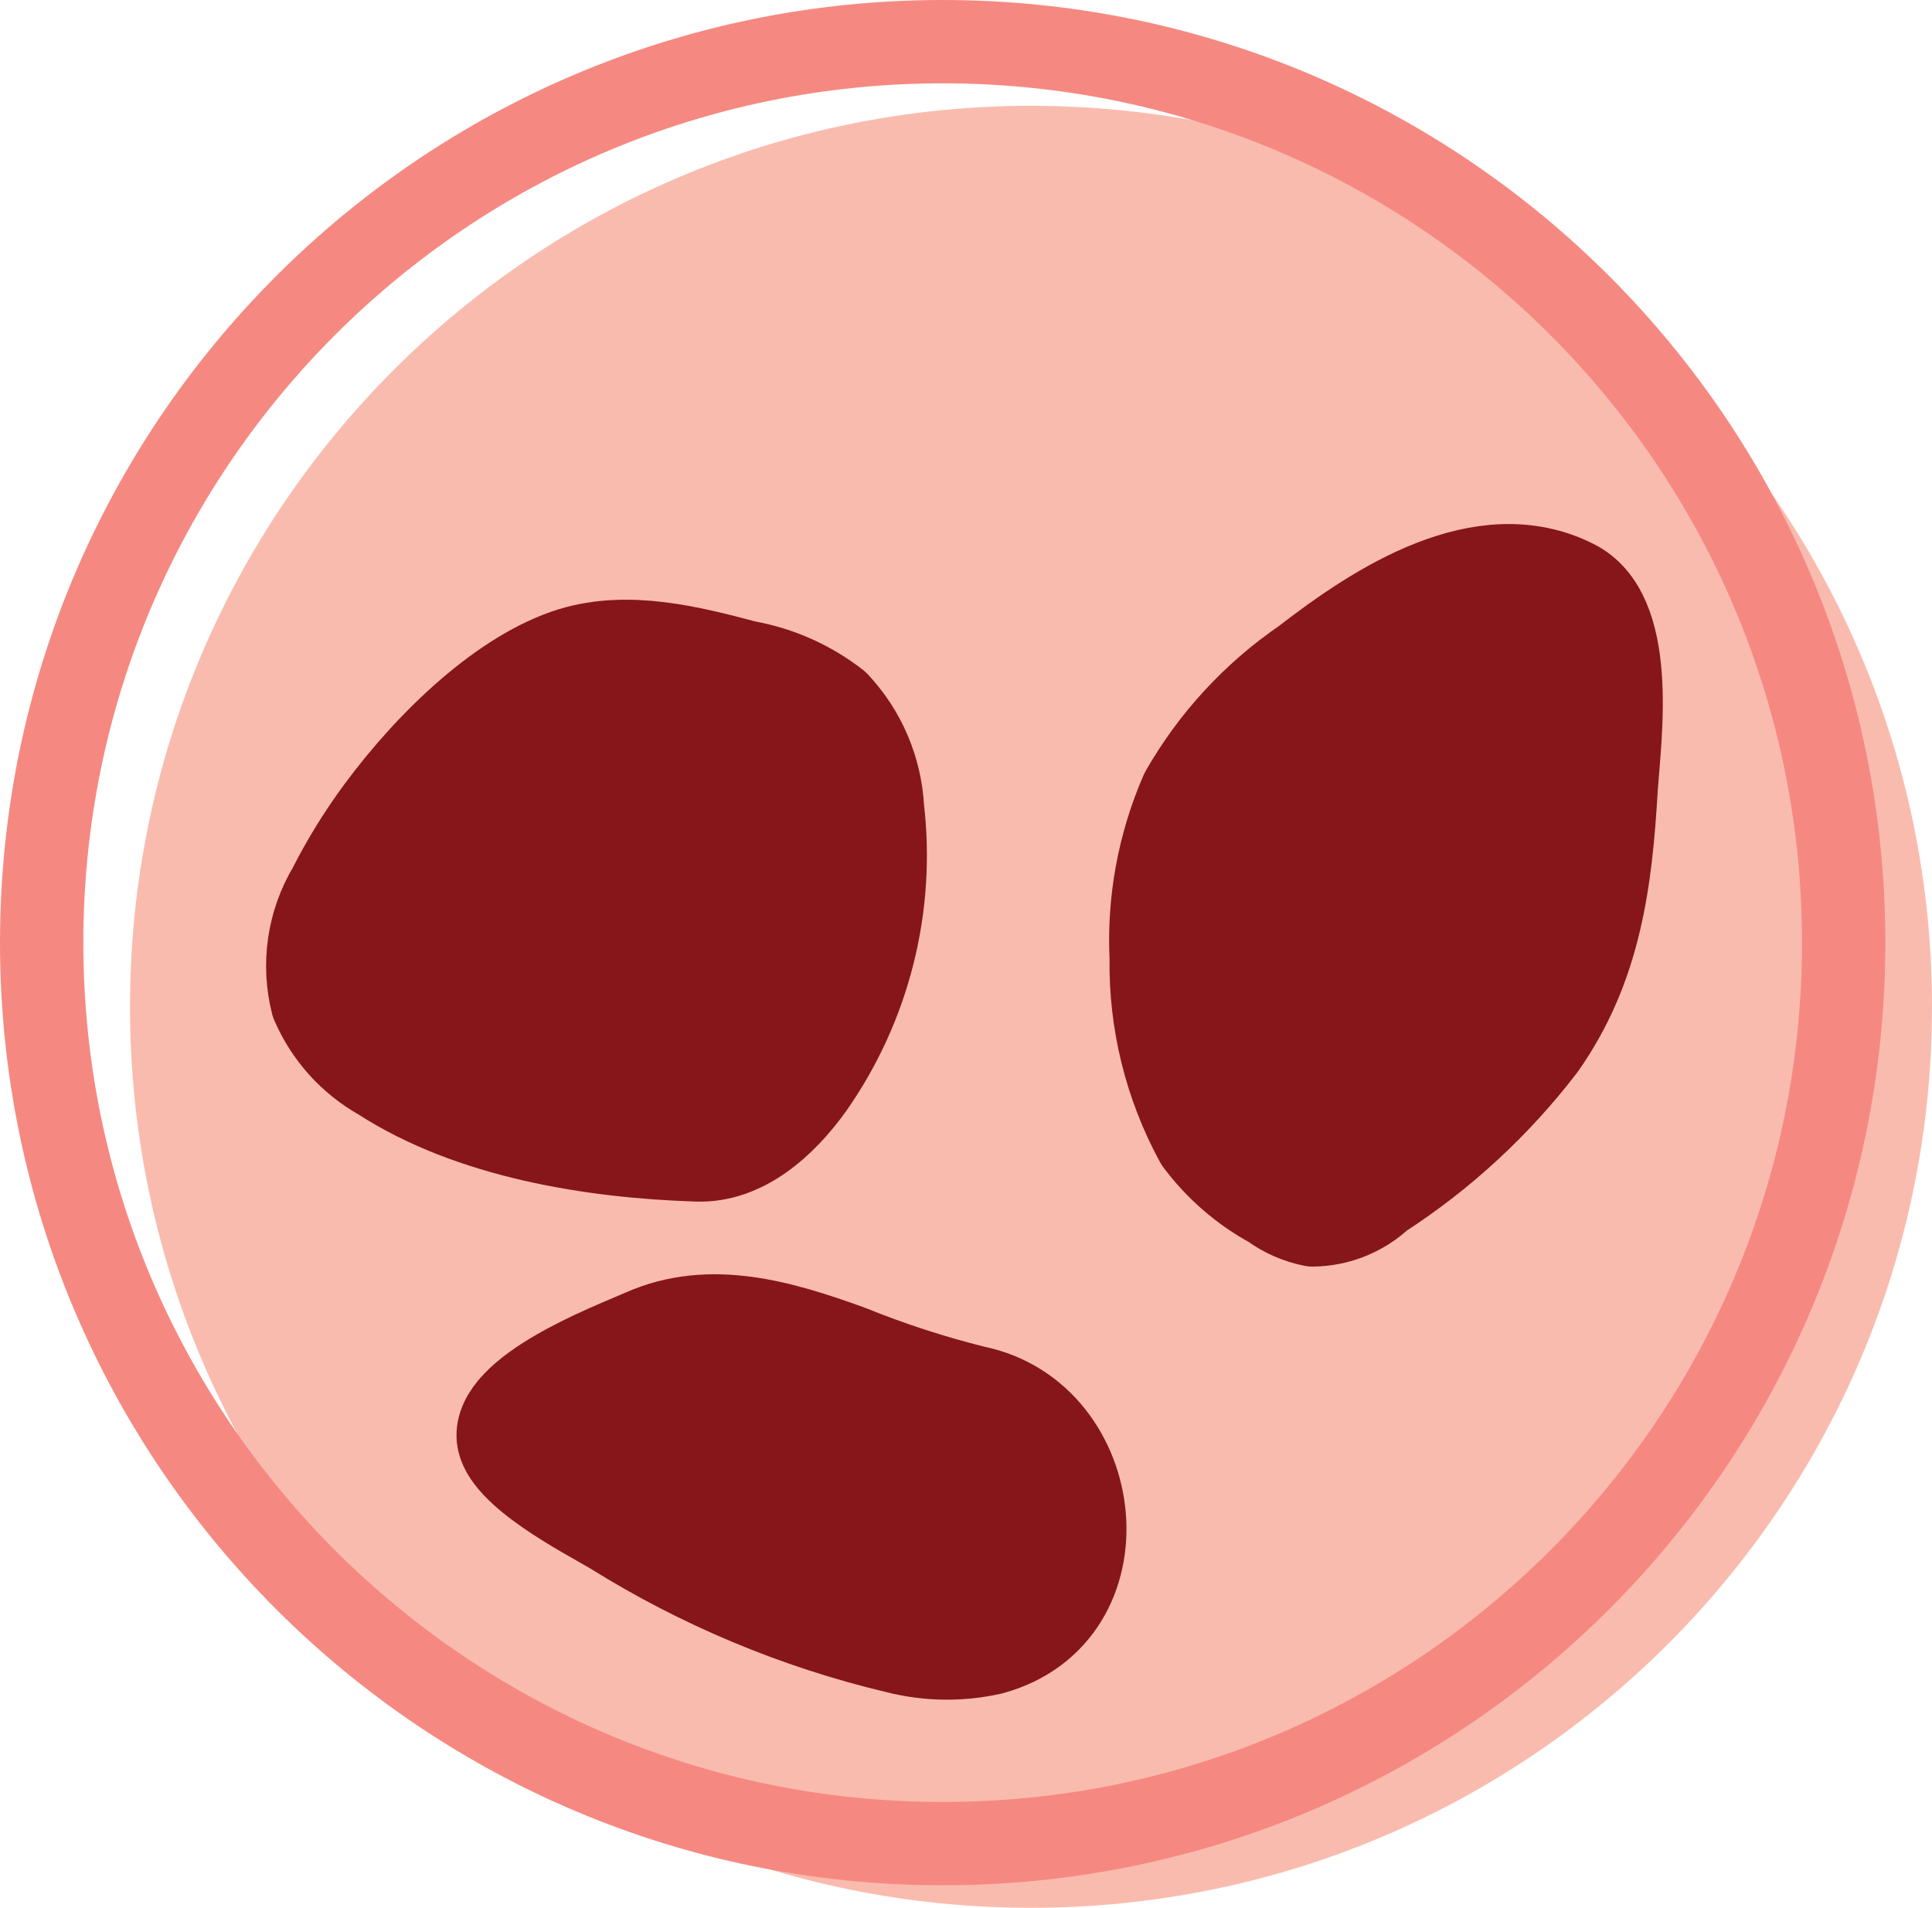
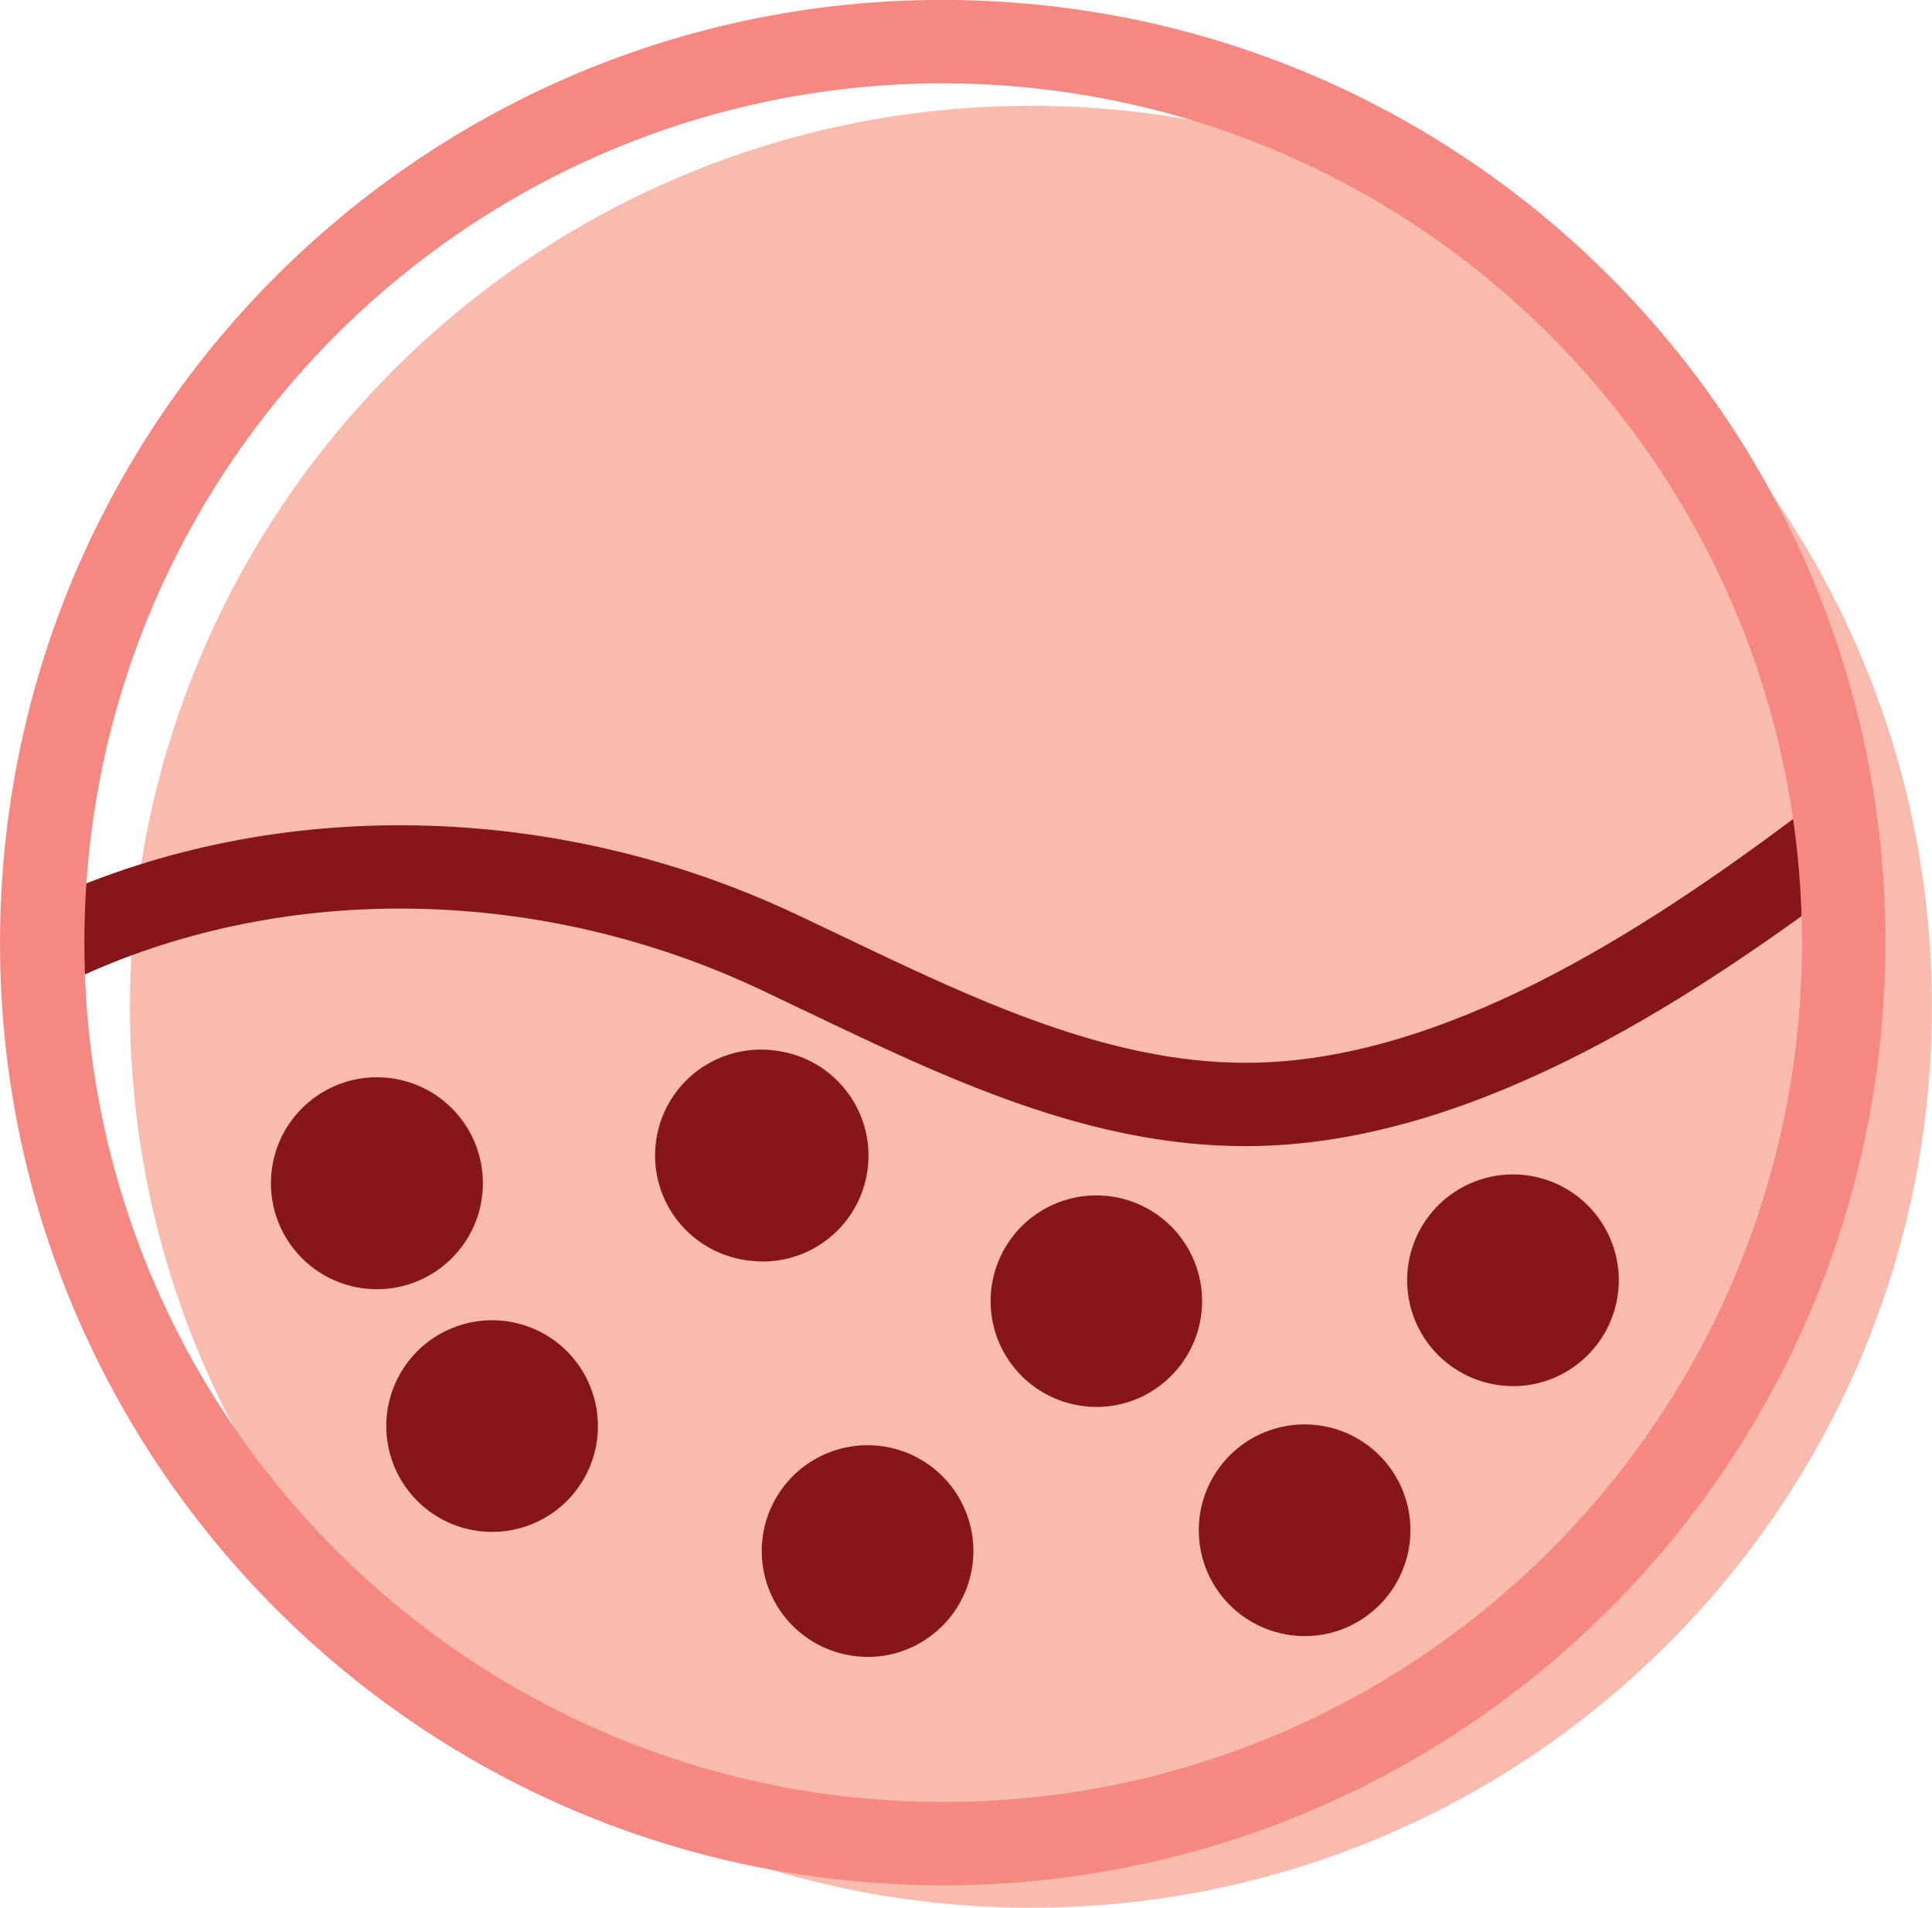
- <svg xmlns="http://www.w3.org/2000/svg" viewBox="0 0 92.74 91.58">
+ <svg xmlns="http://www.w3.org/2000/svg" viewBox="0 0 240.44 237.43">
  <defs>
-     <style>.cls-1{fill:#fabbaf;}.cls-2{fill:none;stroke:#f58981;}.cls-2,.cls-3{stroke-linecap:round;stroke-linejoin:round;stroke-width:4px;}.cls-3{fill:#861619;stroke:#861619;}</style>
+     <style>.cls-1{fill:#fabbaf;}.cls-2{fill:#861619;}.cls-3{fill:#f58981;}</style>
  </defs>
  <g id="Layer_2" data-name="Layer 2">
    <g id="Skin_Categories" data-name="Skin Categories">
-       <circle class="cls-1" cx="49.49" cy="48.33" r="43.25" />
-       <circle class="cls-2" cx="45.25" cy="45.25" r="43.25" />
-       <path class="cls-3" d="M18.13,38.85c2.47-3.35,6-6.69,9.3-7.7,2.73-.82,5.66-.09,8.41.64a9.94,9.94,0,0,1,4.35,1.94,8,8,0,0,1,2.17,5.06A19.38,19.38,0,0,1,39,52.16c-1.33,1.86-3.26,3.6-5.54,3.52-5.06-.16-10.92-1.11-15.21-3.89A7.56,7.56,0,0,1,15,48.18a7.33,7.33,0,0,1,.81-5.57A26.52,26.52,0,0,1,18.13,38.85Z" />
-       <path class="cls-3" d="M55.26,46a17.87,17.87,0,0,1,1.47-8,19.25,19.25,0,0,1,5.85-6.34c3.47-2.69,8.54-6,13-3.77,3,1.48,2.18,7.35,2,9.92-.26,4.5-.78,8.65-3.46,12.46a31,31,0,0,1-7.81,7.21A4.91,4.91,0,0,1,63,58.8,5.05,5.05,0,0,1,61,57.92a11,11,0,0,1-3.56-3.09A17.87,17.87,0,0,1,55.26,46Z" />
-       <path class="cls-3" d="M40.82,64.65a45,45,0,0,0,6,1.95c6.28,1.29,7.39,10.94.8,12.75A9.9,9.9,0,0,1,43,79.28a45.71,45.71,0,0,1-13.63-5.7c-1.35-.8-5.27-2.79-5.45-4.53-.24-2.37,5.29-4.46,6.91-5.17C34.08,62.44,37.48,63.44,40.82,64.65Z" />
+       <circle class="cls-1" cx="128.3" cy="125.3" r="112.13" />
+       <path class="cls-2" d="M154.94,142.64c-19.54,0-37.28-8.48-54.44-16.69l-5.92-2.82c-27.14-12.78-58.68-13.41-84.36-1.7A5.19,5.19,0,0,1,5.91,112C34.33,99,69.13,99.69,99,113.75l6,2.85c16.11,7.7,32.77,15.67,50,15.67h.37c24.19-.16,49-16.31,67.83-30.37a5.19,5.19,0,1,1,6.19,8.32c-20.14,15-46.76,32.24-73.94,32.42Z" />
+       <path class="cls-3" d="M117.43,234.64c-1.5,0-3,0-4.49-.09A117.32,117.32,0,1,1,234.56,121.7h0A117.34,117.34,0,0,1,117.43,234.64Zm-.21-224.27a106.95,106.95,0,0,0-3.9,213.82A106.94,106.94,0,0,0,224.19,121.31,107.06,107.06,0,0,0,121.31,10.45C120,10.4,118.58,10.37,117.22,10.37ZM229.38,121.51h0Z" />
+       <circle class="cls-2" cx="46.92" cy="147.28" r="9.28" />
+       <path class="cls-2" d="M46.92,160.45a13.13,13.13,0,0,1-1.86-.13h0a13.19,13.19,0,1,1,1.86.13Zm-.76-7.83A5.39,5.39,0,0,0,52.25,148a5.38,5.38,0,1,0-10.66-1.52,5.4,5.4,0,0,0,4.57,6.1Z" />
+       <circle class="cls-2" cx="61.25" cy="177.48" r="9.28" />
+       <path class="cls-2" d="M61.28,190.65a13.44,13.44,0,0,1-1.89-.13,13.17,13.17,0,1,1,12.39-20.94,13.17,13.17,0,0,1-10.5,21.07Zm0-18.56a5.39,5.39,0,0,0-.75,10.73h0a5.31,5.31,0,0,0,4-1A5.39,5.39,0,0,0,62,172.15,4.9,4.9,0,0,0,61.24,172.09Z" />
+       <circle class="cls-2" cx="107.92" cy="193.04" r="9.28" />
+       <path class="cls-2" d="M108,206.21a13.36,13.36,0,0,1-1.89-.14,13.17,13.17,0,1,1,9.76-2.5A13,13,0,0,1,108,206.21Zm0-18.56a5.39,5.39,0,0,0-.75,10.72h0a5.38,5.38,0,1,0,1.52-10.66A5.09,5.09,0,0,0,107.91,187.65Z" />
+       <circle class="cls-2" cx="136.44" cy="161.93" r="9.28" />
+       <path class="cls-2" d="M136.47,175.1a13.36,13.36,0,0,1-1.89-.14,13.16,13.16,0,1,1,9.76-2.5A13,13,0,0,1,136.47,175.1Zm-.05-18.56a5.39,5.39,0,0,0-.74,10.72h0a5.38,5.38,0,1,0,1.52-10.66A5.12,5.12,0,0,0,136.42,156.54Z" />
+       <circle class="cls-2" cx="162.36" cy="190.45" r="9.28" />
+       <path class="cls-2" d="M162.39,203.62a13.58,13.58,0,0,1-1.89-.14,13.17,13.17,0,1,1,9.76-2.5A13,13,0,0,1,162.39,203.62Zm0-18.56a5.39,5.39,0,0,0-5.32,4.63,5.39,5.39,0,0,0,4.57,6.09h0a5.38,5.38,0,0,0,6.1-4.57,5.4,5.4,0,0,0-4.57-6.1A6.81,6.81,0,0,0,162.35,185.06Z" />
+       <circle class="cls-2" cx="94.96" cy="143.78" r="9.28" />
+       <path class="cls-2" d="M95,157a15,15,0,0,1-1.89-.13,13.17,13.17,0,1,1,3.72-26.07A13.17,13.17,0,0,1,95,157Zm0-18.56a5.39,5.39,0,0,0-.74,10.72h0a5.38,5.38,0,1,0,1.52-10.66A5.12,5.12,0,0,0,94.94,138.39Z" />
+       <circle class="cls-2" cx="188.29" cy="159.34" r="9.28" />
+       <path class="cls-2" d="M188.32,172.51a13.36,13.36,0,0,1-1.89-.14,13.17,13.17,0,1,1,9.76-2.5A13,13,0,0,1,188.32,172.51Zm0-18.56a5.39,5.39,0,0,0-.75,10.72h0A5.39,5.39,0,1,0,189.05,154,5.06,5.06,0,0,0,188.28,154Z" />
    </g>
  </g>
</svg>
